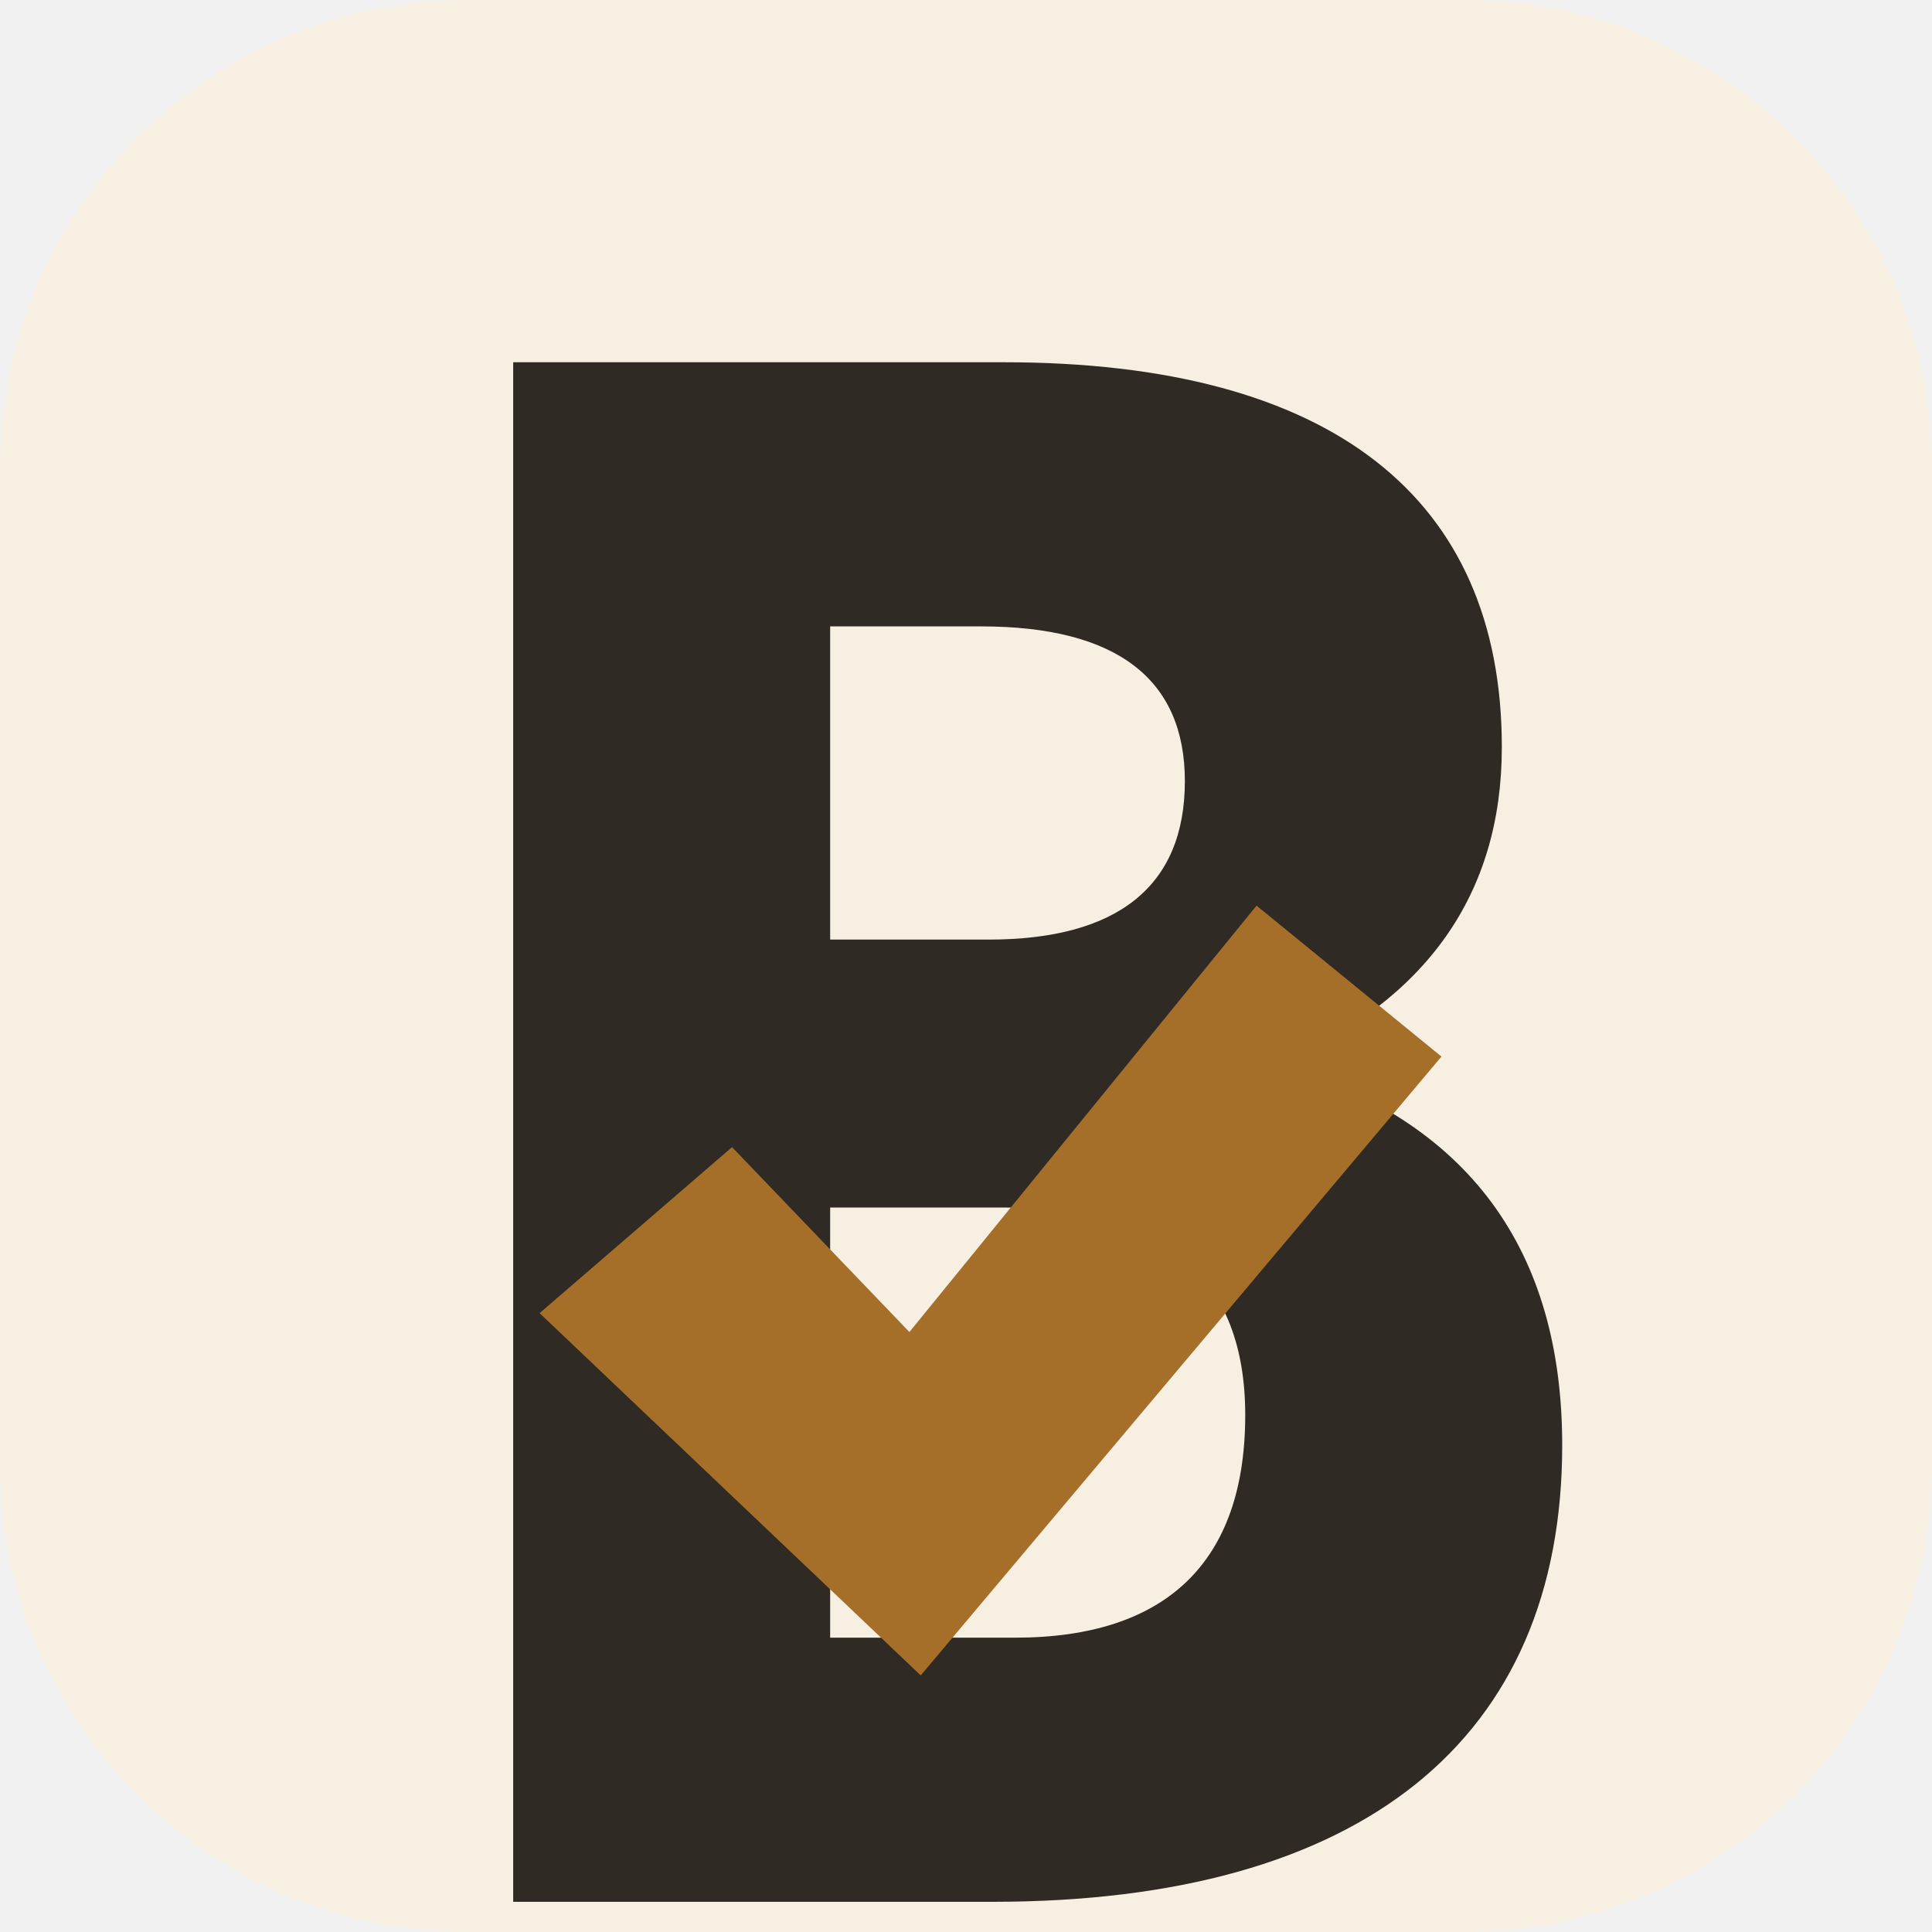
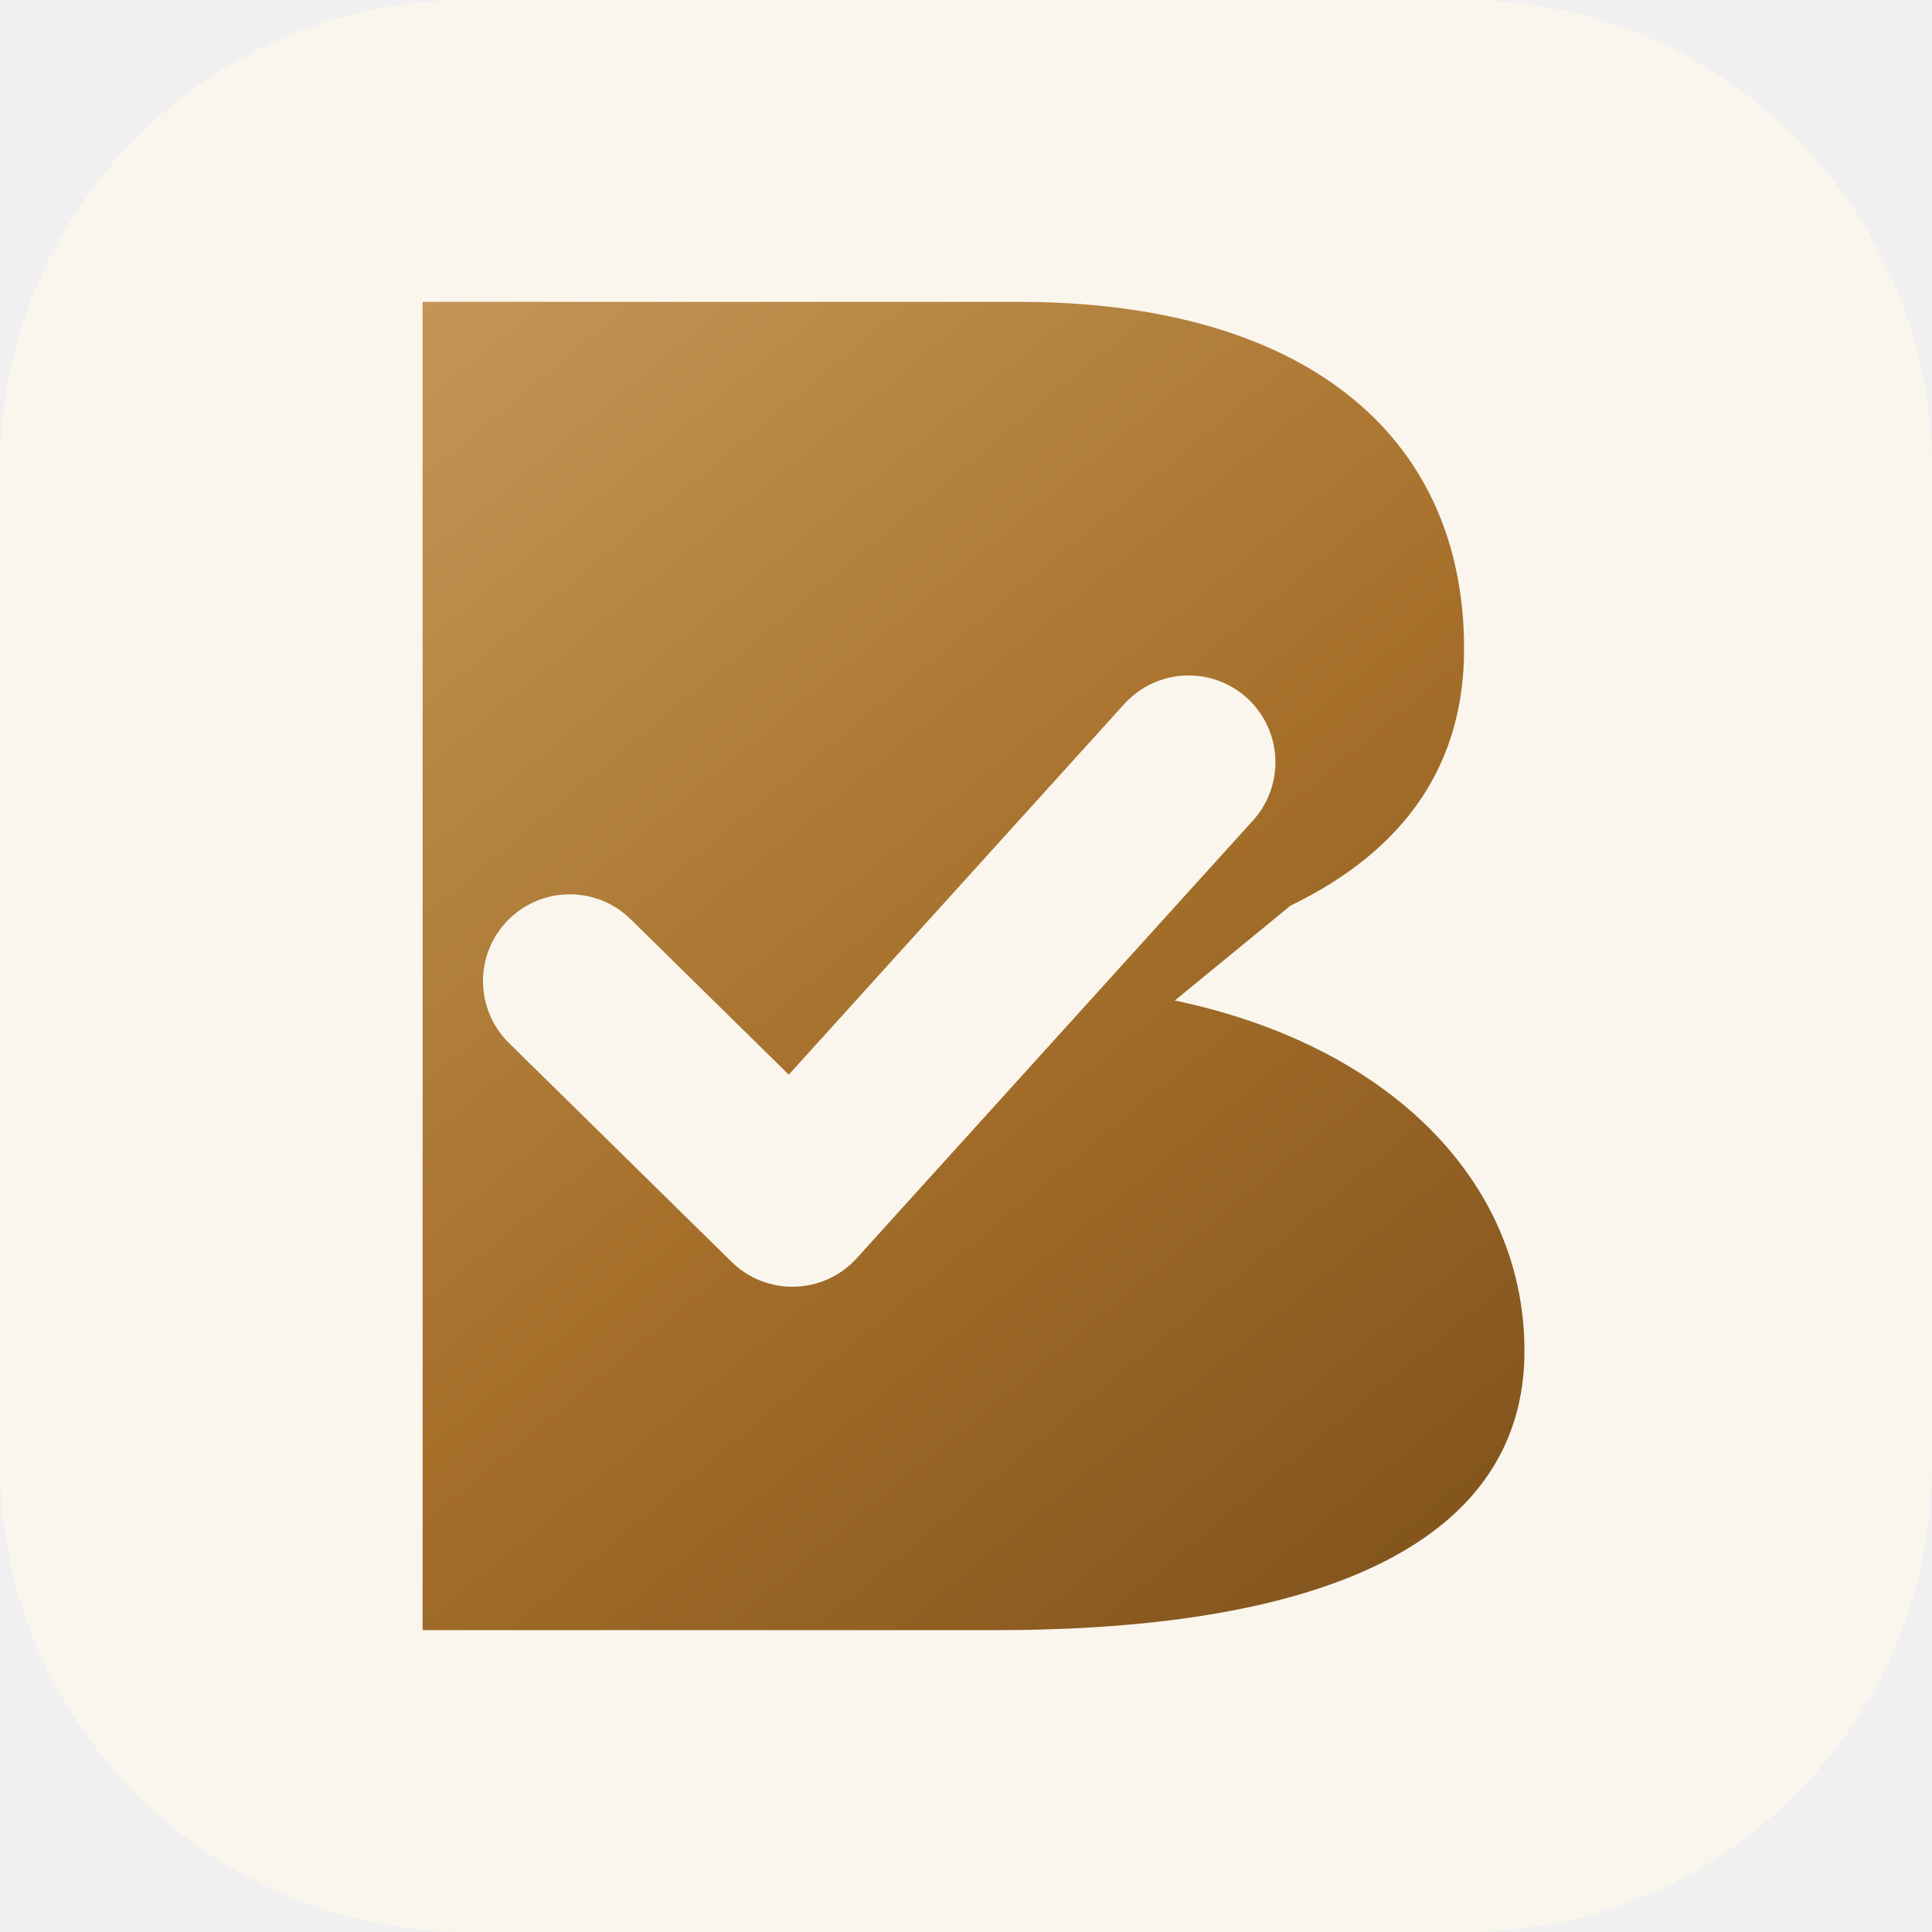
<svg xmlns="http://www.w3.org/2000/svg" viewBox="0 0 512 512" role="img" aria-labelledby="title desc">
-   <rect width="512" height="512" rx="124" fill="#f7efe1" />
-   <path d="M136 96h130c87 0 132 36 132 102 0 39-20 67-59 84 50 15 75 49 75 101 0 78-53 121-151 121H136V96Zm84 70v83h42c34 0 52-14 52-42 0-27-18-41-54-41h-40Zm0 146v122h49c40 0 61-20 61-59 0-36-21-55-64-55h-46Z" fill="#2f2a24" />
-   <path d="m194 304 47 49 92-113 49 40-138 164-101-96 51-44Z" fill="#a56f2a" />
+   <defs>
+     <linearGradient id="bronze" x1="112" y1="80" x2="404" y2="432" gradientUnits="userSpaceOnUse">
+       <stop offset="0" stop-color="#c39656" />
+       <stop offset=".52" stop-color="#a56f2a" />
+       <stop offset="1" stop-color="#7d511c" />
+     </linearGradient>
+     <mask id="check-cutout" maskUnits="userSpaceOnUse" x="80" y="48" width="360" height="416">
+       <rect x="80" y="48" width="360" height="416" fill="#fff" />
+       <path d="m151 260 59 58 105-116" fill="none" stroke="#000" stroke-width="46" stroke-linecap="round" stroke-linejoin="round" />
+     </mask>
+   </defs>
+   <rect width="512" height="512" rx="124" fill="#faf6ed" />
+   <path d="M112 80h158c74 0 118 34 118 92 0 30-15 53-46 68l-100 82-130-115V80Zm0 122 133 113 54-52c64 9 105 47 105 95 0 50-52 74-140 74H112V202Z" fill="url(#bronze)" mask="url(#check-cutout)" />
</svg>
